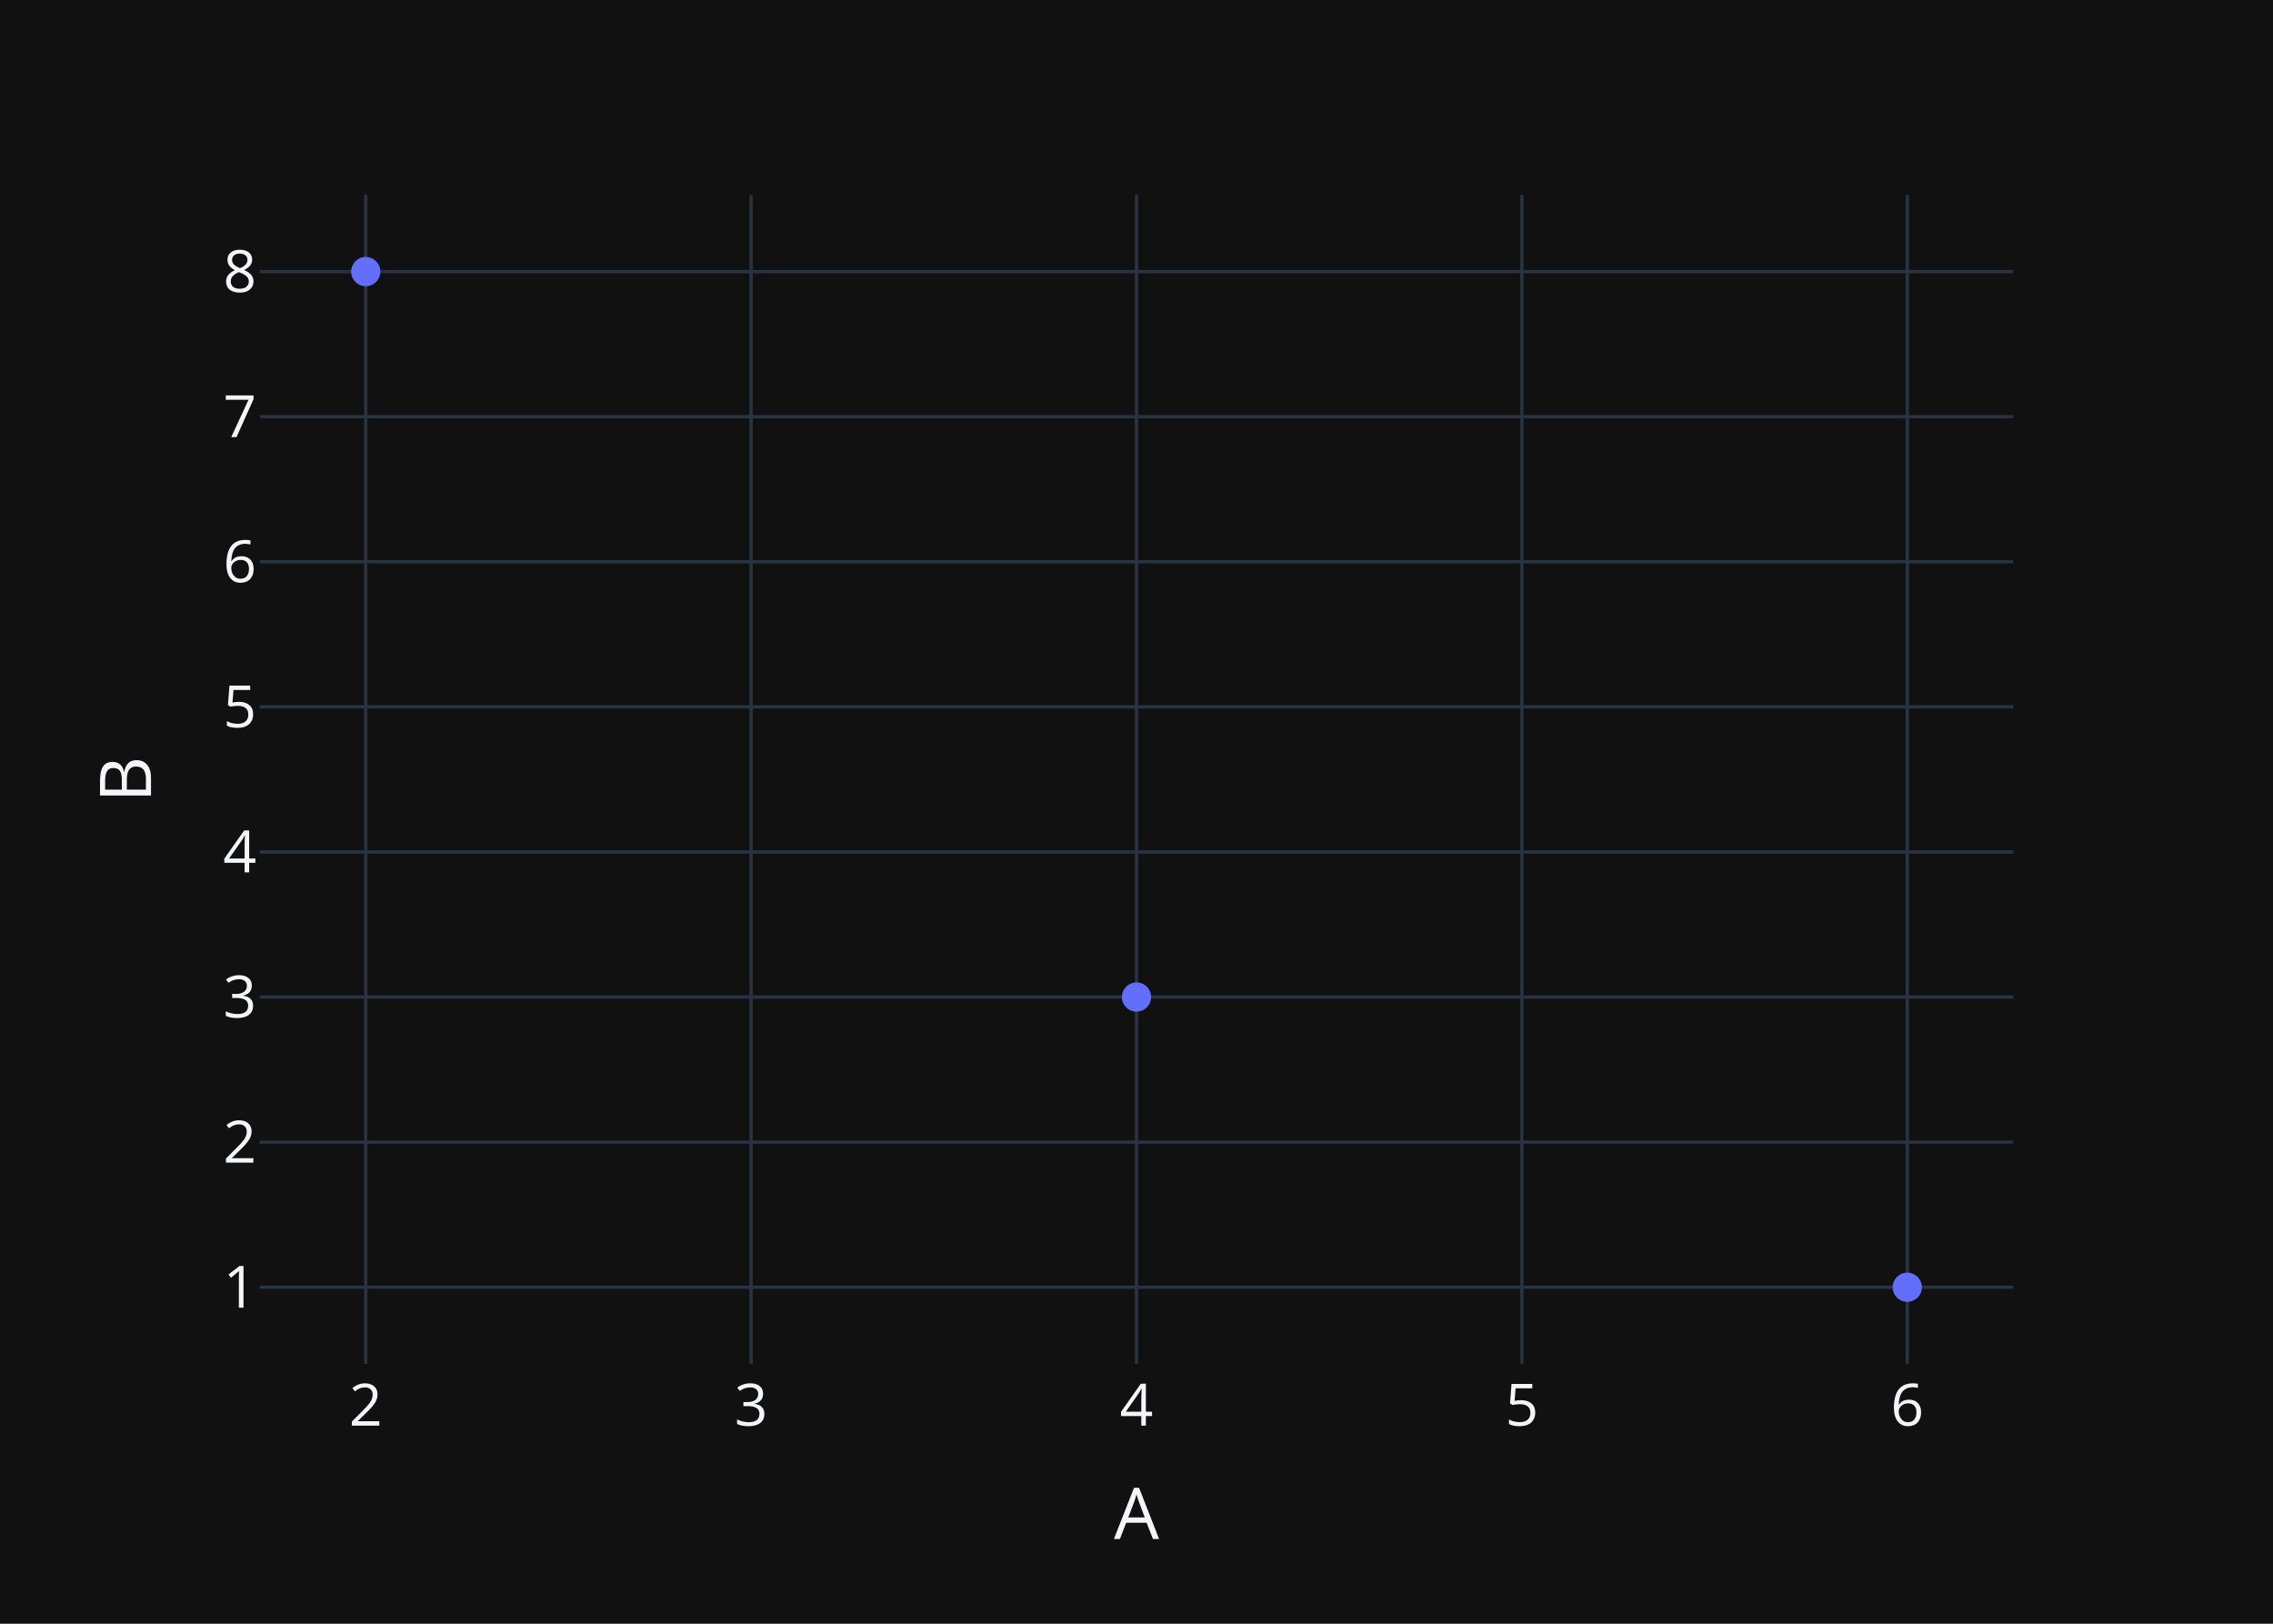
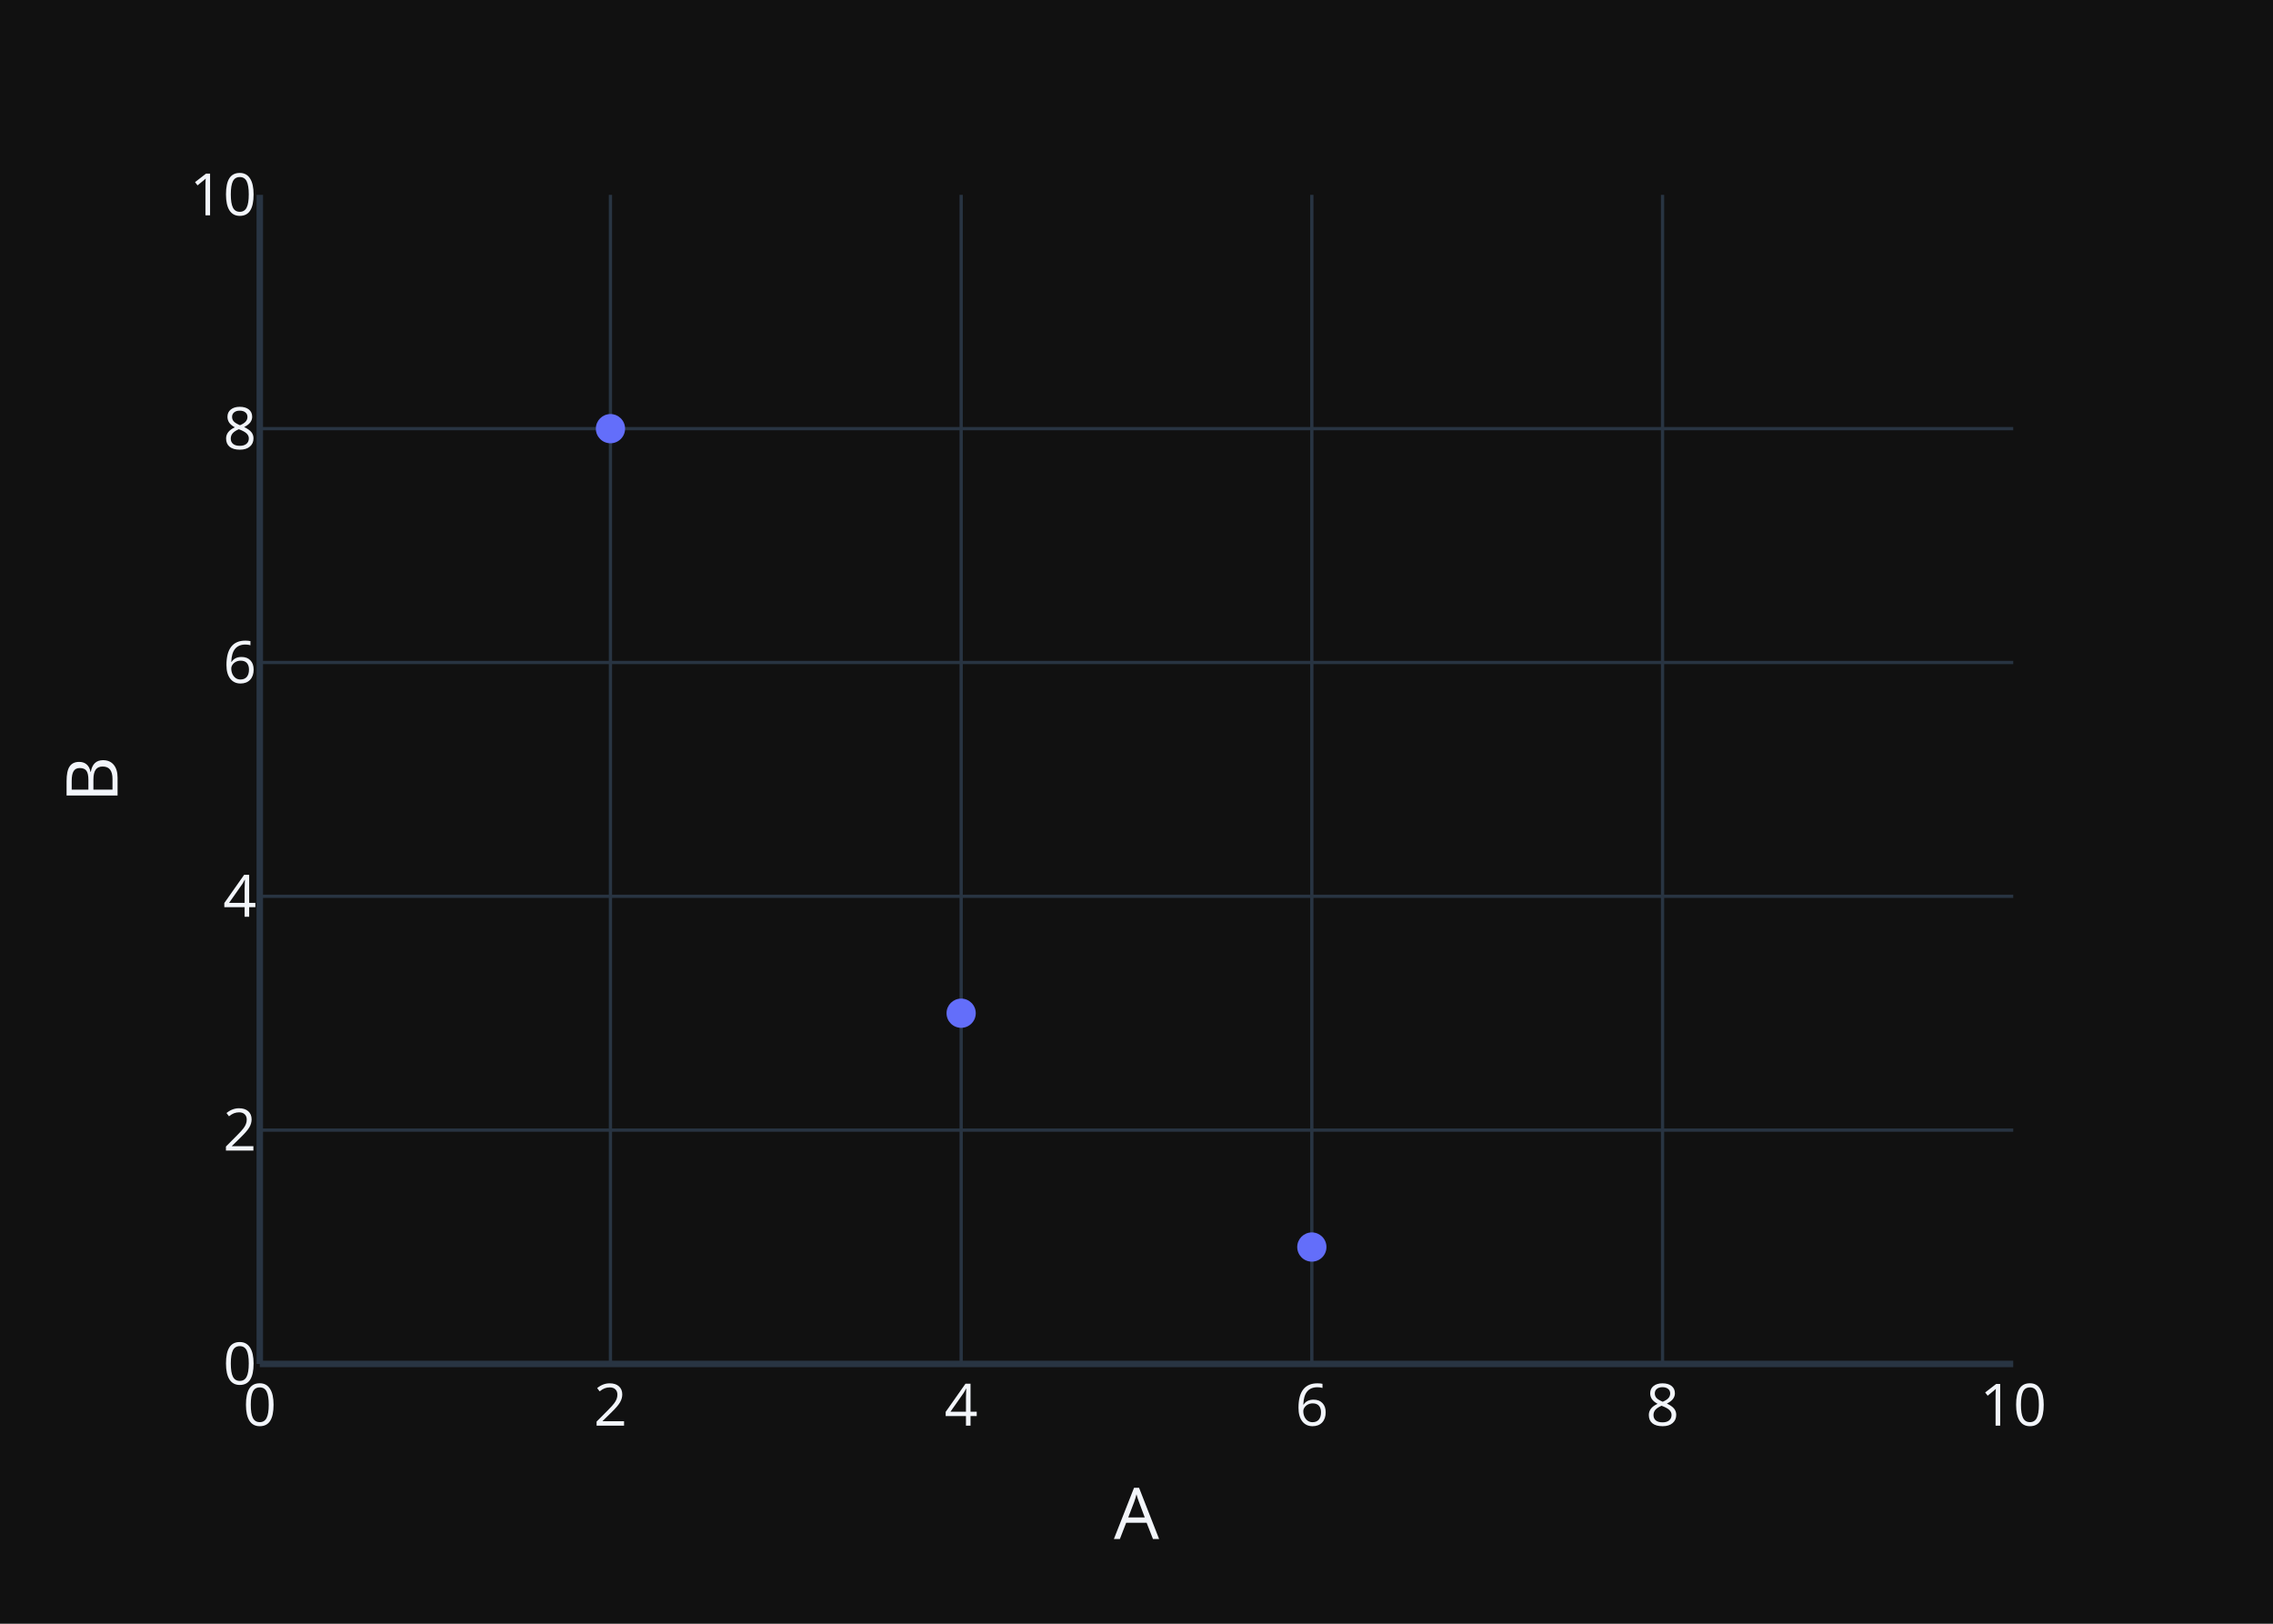
<svg xmlns="http://www.w3.org/2000/svg" class="main-svg" width="700" height="500" style="" viewBox="0 0 700 500">
  <rect x="0" y="0" width="700" height="500" style="fill: rgb(17, 17, 17); fill-opacity: 1;" />
-   <defs id="defs-f49370">
+   <defs id="defs-edac62">
    <g class="clips">
-       <clipPath id="clipf49370xyplot" class="plotclip">
+       <clipPath id="clipedac62xyplot" class="plotclip">
        <rect width="540" height="360" />
      </clipPath>
-       <clipPath class="axesclip" id="clipf49370x">
+       <clipPath class="axesclip" id="clipedac62x">
        <rect x="80" y="0" width="540" height="500" />
      </clipPath>
-       <clipPath class="axesclip" id="clipf49370y">
+       <clipPath class="axesclip" id="clipedac62y">
        <rect x="0" y="60" width="700" height="360" />
      </clipPath>
-       <clipPath class="axesclip" id="clipf49370xy">
+       <clipPath class="axesclip" id="clipedac62xy">
        <rect x="80" y="60" width="540" height="360" />
      </clipPath>
    </g>
    <g class="gradients" />
    <g class="patterns" />
  </defs>
  <g class="bglayer" />
  <g class="layer-below">
    <g class="imagelayer" />
    <g class="shapelayer" />
  </g>
  <g class="cartesianlayer">
    <g class="subplot xy">
      <g class="layer-subplot">
        <g class="shapelayer" />
        <g class="imagelayer" />
      </g>
      <g class="minor-gridlayer">
        <g class="x" />
        <g class="y" />
      </g>
      <g class="gridlayer">
        <g class="x">
-           <path class="xgrid crisp" transform="translate(112.63,0)" d="M0,60v360" style="stroke: rgb(40, 52, 66); stroke-opacity: 1; stroke-width: 1px;" />
-           <path class="xgrid crisp" transform="translate(231.31,0)" d="M0,60v360" style="stroke: rgb(40, 52, 66); stroke-opacity: 1; stroke-width: 1px;" />
-           <path class="xgrid crisp" transform="translate(350,0)" d="M0,60v360" style="stroke: rgb(40, 52, 66); stroke-opacity: 1; stroke-width: 1px;" />
-           <path class="xgrid crisp" transform="translate(468.69,0)" d="M0,60v360" style="stroke: rgb(40, 52, 66); stroke-opacity: 1; stroke-width: 1px;" />
-           <path class="xgrid crisp" transform="translate(587.37,0)" d="M0,60v360" style="stroke: rgb(40, 52, 66); stroke-opacity: 1; stroke-width: 1px;" />
+           <path class="xgrid crisp" transform="translate(188,0)" d="M0,60v360" style="stroke: rgb(40, 52, 66); stroke-opacity: 1; stroke-width: 1px;" />
+           <path class="xgrid crisp" transform="translate(296,0)" d="M0,60v360" style="stroke: rgb(40, 52, 66); stroke-opacity: 1; stroke-width: 1px;" />
+           <path class="xgrid crisp" transform="translate(404,0)" d="M0,60v360" style="stroke: rgb(40, 52, 66); stroke-opacity: 1; stroke-width: 1px;" />
+           <path class="xgrid crisp" transform="translate(512,0)" d="M0,60v360" style="stroke: rgb(40, 52, 66); stroke-opacity: 1; stroke-width: 1px;" />
        </g>
        <g class="y">
-           <path class="ygrid crisp" transform="translate(0,396.38)" d="M80,0h540" style="stroke: rgb(40, 52, 66); stroke-opacity: 1; stroke-width: 1px;" />
-           <path class="ygrid crisp" transform="translate(0,351.7)" d="M80,0h540" style="stroke: rgb(40, 52, 66); stroke-opacity: 1; stroke-width: 1px;" />
-           <path class="ygrid crisp" transform="translate(0,307.02)" d="M80,0h540" style="stroke: rgb(40, 52, 66); stroke-opacity: 1; stroke-width: 1px;" />
-           <path class="ygrid crisp" transform="translate(0,262.34)" d="M80,0h540" style="stroke: rgb(40, 52, 66); stroke-opacity: 1; stroke-width: 1px;" />
-           <path class="ygrid crisp" transform="translate(0,217.66)" d="M80,0h540" style="stroke: rgb(40, 52, 66); stroke-opacity: 1; stroke-width: 1px;" />
-           <path class="ygrid crisp" transform="translate(0,172.98)" d="M80,0h540" style="stroke: rgb(40, 52, 66); stroke-opacity: 1; stroke-width: 1px;" />
-           <path class="ygrid crisp" transform="translate(0,128.3)" d="M80,0h540" style="stroke: rgb(40, 52, 66); stroke-opacity: 1; stroke-width: 1px;" />
-           <path class="ygrid crisp" transform="translate(0,83.63)" d="M80,0h540" style="stroke: rgb(40, 52, 66); stroke-opacity: 1; stroke-width: 1px;" />
+           <path class="ygrid crisp" transform="translate(0,348)" d="M80,0h540" style="stroke: rgb(40, 52, 66); stroke-opacity: 1; stroke-width: 1px;" />
+           <path class="ygrid crisp" transform="translate(0,276)" d="M80,0h540" style="stroke: rgb(40, 52, 66); stroke-opacity: 1; stroke-width: 1px;" />
+           <path class="ygrid crisp" transform="translate(0,204)" d="M80,0h540" style="stroke: rgb(40, 52, 66); stroke-opacity: 1; stroke-width: 1px;" />
+           <path class="ygrid crisp" transform="translate(0,132)" d="M80,0h540" style="stroke: rgb(40, 52, 66); stroke-opacity: 1; stroke-width: 1px;" />
        </g>
      </g>
-       <g class="zerolinelayer" />
+       <g class="zerolinelayer">
+         <path class="xzl zl crisp" transform="translate(80,0)" d="M0,60v360" style="stroke: rgb(40, 52, 66); stroke-opacity: 1; stroke-width: 2px;" />
+         <path class="yzl zl crisp" transform="translate(0,420)" d="M80,0h540" style="stroke: rgb(40, 52, 66); stroke-opacity: 1; stroke-width: 2px;" />
+       </g>
      <g class="layer-between">
        <g class="shapelayer" />
        <g class="imagelayer" />
      </g>
      <path class="xlines-below" />
      <path class="ylines-below" />
      <g class="overlines-below" />
      <g class="xaxislayer-below" />
      <g class="yaxislayer-below" />
      <g class="overaxes-below" />
      <g class="overplot">
-         <g class="xy" transform="translate(80,60)" clip-path="url(#clipf49370xyplot)">
+         <g class="xy" transform="translate(80,60)" clip-path="url(#clipedac62xyplot)">
          <g class="scatterlayer mlayer">
-             <g class="trace scatter trace3865a5" style="stroke-miterlimit: 2; opacity: 1;">
+             <g class="trace scatter traceebe934" style="stroke-miterlimit: 2; opacity: 1;">
              <g class="fills" />
              <g class="errorbars" />
              <g class="lines" />
              <g class="points">
-                 <path class="point" transform="translate(32.63,23.63)" d="M4.5,0A4.5,4.5 0 1,1 0,-4.5A4.5,4.5 0 0,1 4.5,0Z" style="opacity: 1; stroke-width: 0px; fill: rgb(99, 110, 250); fill-opacity: 1;" />
-                 <path class="point" transform="translate(270,247.02)" d="M4.5,0A4.5,4.5 0 1,1 0,-4.5A4.5,4.5 0 0,1 4.5,0Z" style="opacity: 1; stroke-width: 0px; fill: rgb(99, 110, 250); fill-opacity: 1;" />
-                 <path class="point" transform="translate(507.37,336.38)" d="M4.5,0A4.5,4.5 0 1,1 0,-4.5A4.5,4.5 0 0,1 4.5,0Z" style="opacity: 1; stroke-width: 0px; fill: rgb(99, 110, 250); fill-opacity: 1;" />
+                 <path class="point" transform="translate(108,72)" d="M4.5,0A4.5,4.5 0 1,1 0,-4.5A4.5,4.5 0 0,1 4.5,0Z" style="opacity: 1; stroke-width: 0px; fill: rgb(99, 110, 250); fill-opacity: 1;" />
+                 <path class="point" transform="translate(216,252)" d="M4.5,0A4.5,4.5 0 1,1 0,-4.5A4.5,4.5 0 0,1 4.5,0Z" style="opacity: 1; stroke-width: 0px; fill: rgb(99, 110, 250); fill-opacity: 1;" />
+                 <path class="point" transform="translate(324,324)" d="M4.5,0A4.5,4.5 0 1,1 0,-4.5A4.5,4.5 0 0,1 4.5,0Z" style="opacity: 1; stroke-width: 0px; fill: rgb(99, 110, 250); fill-opacity: 1;" />
              </g>
              <g class="text" />
            </g>
          </g>
        </g>
      </g>
      <path class="xlines-above crisp" d="M0,0" style="fill: none;" />
      <path class="ylines-above crisp" d="M0,0" style="fill: none;" />
      <g class="overlines-above" />
      <g class="xaxislayer-above">
        <g class="xtick">
-           <text text-anchor="middle" x="0" y="439" transform="translate(112.63,0)" style="font-family: 'Open Sans', verdana, arial, sans-serif; font-size: 18px; fill: rgb(242, 245, 250); fill-opacity: 1; white-space: pre; opacity: 1;">2</text>
+           <text text-anchor="middle" x="0" y="439" transform="translate(80,0)" style="font-family: 'Open Sans', verdana, arial, sans-serif; font-size: 18px; fill: rgb(242, 245, 250); fill-opacity: 1; white-space: pre; opacity: 1;">0</text>
        </g>
        <g class="xtick">
-           <text text-anchor="middle" x="0" y="439" style="font-family: 'Open Sans', verdana, arial, sans-serif; font-size: 18px; fill: rgb(242, 245, 250); fill-opacity: 1; white-space: pre; opacity: 1;" transform="translate(231.31,0)">3</text>
+           <text text-anchor="middle" x="0" y="439" style="font-family: 'Open Sans', verdana, arial, sans-serif; font-size: 18px; fill: rgb(242, 245, 250); fill-opacity: 1; white-space: pre; opacity: 1;" transform="translate(188,0)">2</text>
        </g>
        <g class="xtick">
-           <text text-anchor="middle" x="0" y="439" style="font-family: 'Open Sans', verdana, arial, sans-serif; font-size: 18px; fill: rgb(242, 245, 250); fill-opacity: 1; white-space: pre; opacity: 1;" transform="translate(350,0)">4</text>
+           <text text-anchor="middle" x="0" y="439" style="font-family: 'Open Sans', verdana, arial, sans-serif; font-size: 18px; fill: rgb(242, 245, 250); fill-opacity: 1; white-space: pre; opacity: 1;" transform="translate(296,0)">4</text>
        </g>
        <g class="xtick">
-           <text text-anchor="middle" x="0" y="439" style="font-family: 'Open Sans', verdana, arial, sans-serif; font-size: 18px; fill: rgb(242, 245, 250); fill-opacity: 1; white-space: pre; opacity: 1;" transform="translate(468.69,0)">5</text>
+           <text text-anchor="middle" x="0" y="439" style="font-family: 'Open Sans', verdana, arial, sans-serif; font-size: 18px; fill: rgb(242, 245, 250); fill-opacity: 1; white-space: pre; opacity: 1;" transform="translate(404,0)">6</text>
        </g>
        <g class="xtick">
-           <text text-anchor="middle" x="0" y="439" style="font-family: 'Open Sans', verdana, arial, sans-serif; font-size: 18px; fill: rgb(242, 245, 250); fill-opacity: 1; white-space: pre; opacity: 1;" transform="translate(587.37,0)">6</text>
+           <text text-anchor="middle" x="0" y="439" style="font-family: 'Open Sans', verdana, arial, sans-serif; font-size: 18px; fill: rgb(242, 245, 250); fill-opacity: 1; white-space: pre; opacity: 1;" transform="translate(512,0)">8</text>
+         </g>
+         <g class="xtick">
+           <text text-anchor="middle" x="0" y="439" style="font-family: 'Open Sans', verdana, arial, sans-serif; font-size: 18px; fill: rgb(242, 245, 250); fill-opacity: 1; white-space: pre; opacity: 1;" transform="translate(620,0)">10</text>
        </g>
      </g>
      <g class="yaxislayer-above">
        <g class="ytick">
-           <text text-anchor="end" x="79" y="6.3" transform="translate(0,396.38)" style="font-family: 'Open Sans', verdana, arial, sans-serif; font-size: 18px; fill: rgb(242, 245, 250); fill-opacity: 1; white-space: pre; opacity: 1;">1</text>
+           <text text-anchor="end" x="79" y="6.3" transform="translate(0,420)" style="font-family: 'Open Sans', verdana, arial, sans-serif; font-size: 18px; fill: rgb(242, 245, 250); fill-opacity: 1; white-space: pre; opacity: 1;">0</text>
        </g>
        <g class="ytick">
-           <text text-anchor="end" x="79" y="6.3" style="font-family: 'Open Sans', verdana, arial, sans-serif; font-size: 18px; fill: rgb(242, 245, 250); fill-opacity: 1; white-space: pre; opacity: 1;" transform="translate(0,351.7)">2</text>
+           <text text-anchor="end" x="79" y="6.3" style="font-family: 'Open Sans', verdana, arial, sans-serif; font-size: 18px; fill: rgb(242, 245, 250); fill-opacity: 1; white-space: pre; opacity: 1;" transform="translate(0,348)">2</text>
        </g>
        <g class="ytick">
-           <text text-anchor="end" x="79" y="6.3" style="font-family: 'Open Sans', verdana, arial, sans-serif; font-size: 18px; fill: rgb(242, 245, 250); fill-opacity: 1; white-space: pre; opacity: 1;" transform="translate(0,307.02)">3</text>
+           <text text-anchor="end" x="79" y="6.3" style="font-family: 'Open Sans', verdana, arial, sans-serif; font-size: 18px; fill: rgb(242, 245, 250); fill-opacity: 1; white-space: pre; opacity: 1;" transform="translate(0,276)">4</text>
        </g>
        <g class="ytick">
-           <text text-anchor="end" x="79" y="6.3" style="font-family: 'Open Sans', verdana, arial, sans-serif; font-size: 18px; fill: rgb(242, 245, 250); fill-opacity: 1; white-space: pre; opacity: 1;" transform="translate(0,262.34)">4</text>
+           <text text-anchor="end" x="79" y="6.3" style="font-family: 'Open Sans', verdana, arial, sans-serif; font-size: 18px; fill: rgb(242, 245, 250); fill-opacity: 1; white-space: pre; opacity: 1;" transform="translate(0,204)">6</text>
        </g>
        <g class="ytick">
-           <text text-anchor="end" x="79" y="6.3" style="font-family: 'Open Sans', verdana, arial, sans-serif; font-size: 18px; fill: rgb(242, 245, 250); fill-opacity: 1; white-space: pre; opacity: 1;" transform="translate(0,217.66)">5</text>
+           <text text-anchor="end" x="79" y="6.3" style="font-family: 'Open Sans', verdana, arial, sans-serif; font-size: 18px; fill: rgb(242, 245, 250); fill-opacity: 1; white-space: pre; opacity: 1;" transform="translate(0,132)">8</text>
        </g>
        <g class="ytick">
-           <text text-anchor="end" x="79" y="6.3" style="font-family: 'Open Sans', verdana, arial, sans-serif; font-size: 18px; fill: rgb(242, 245, 250); fill-opacity: 1; white-space: pre; opacity: 1;" transform="translate(0,172.98)">6</text>
-         </g>
-         <g class="ytick">
-           <text text-anchor="end" x="79" y="6.3" style="font-family: 'Open Sans', verdana, arial, sans-serif; font-size: 18px; fill: rgb(242, 245, 250); fill-opacity: 1; white-space: pre; opacity: 1;" transform="translate(0,128.3)">7</text>
-         </g>
-         <g class="ytick">
-           <text text-anchor="end" x="79" y="6.3" style="font-family: 'Open Sans', verdana, arial, sans-serif; font-size: 18px; fill: rgb(242, 245, 250); fill-opacity: 1; white-space: pre; opacity: 1;" transform="translate(0,83.63)">8</text>
+           <text text-anchor="end" x="79" y="6.3" style="font-family: 'Open Sans', verdana, arial, sans-serif; font-size: 18px; fill: rgb(242, 245, 250); fill-opacity: 1; white-space: pre; opacity: 1;" transform="translate(0,60)">10</text>
        </g>
      </g>
      <g class="overaxes-above" />
    </g>
  </g>
  <g class="polarlayer" />
  <g class="smithlayer" />
  <g class="ternarylayer" />
  <g class="geolayer" />
  <g class="funnelarealayer" />
  <g class="pielayer" />
  <g class="iciclelayer" />
  <g class="treemaplayer" />
  <g class="sunburstlayer" />
  <g class="glimages" />
-   <defs id="topdefs-f49370">
+   <defs id="topdefs-edac62">
    <g class="clips" />
  </defs>
  <g class="layer-above">
    <g class="imagelayer" />
    <g class="shapelayer" />
  </g>
  <g class="infolayer">
    <g class="g-gtitle" />
    <g class="g-xtitle">
      <text class="xtitle" x="350" y="473.9" text-anchor="middle" style="opacity: 1; font-family: 'Open Sans', verdana, arial, sans-serif; font-size: 22px; fill: rgb(242, 245, 250); fill-opacity: 1; white-space: pre;">A</text>
    </g>
    <g class="g-ytitle">
-       <text class="ytitle" transform="rotate(-90,46.50312,240)" x="46.503" y="240" text-anchor="middle" style="opacity: 1; font-family: 'Open Sans', verdana, arial, sans-serif; font-size: 22px; fill: rgb(242, 245, 250); fill-opacity: 1; white-space: pre;">B</text>
+       <text class="ytitle" transform="rotate(-90,36.20625,240)" x="36.206" y="240" text-anchor="middle" style="opacity: 1; font-family: 'Open Sans', verdana, arial, sans-serif; font-size: 22px; fill: rgb(242, 245, 250); fill-opacity: 1; white-space: pre;">B</text>
    </g>
  </g>
</svg>
